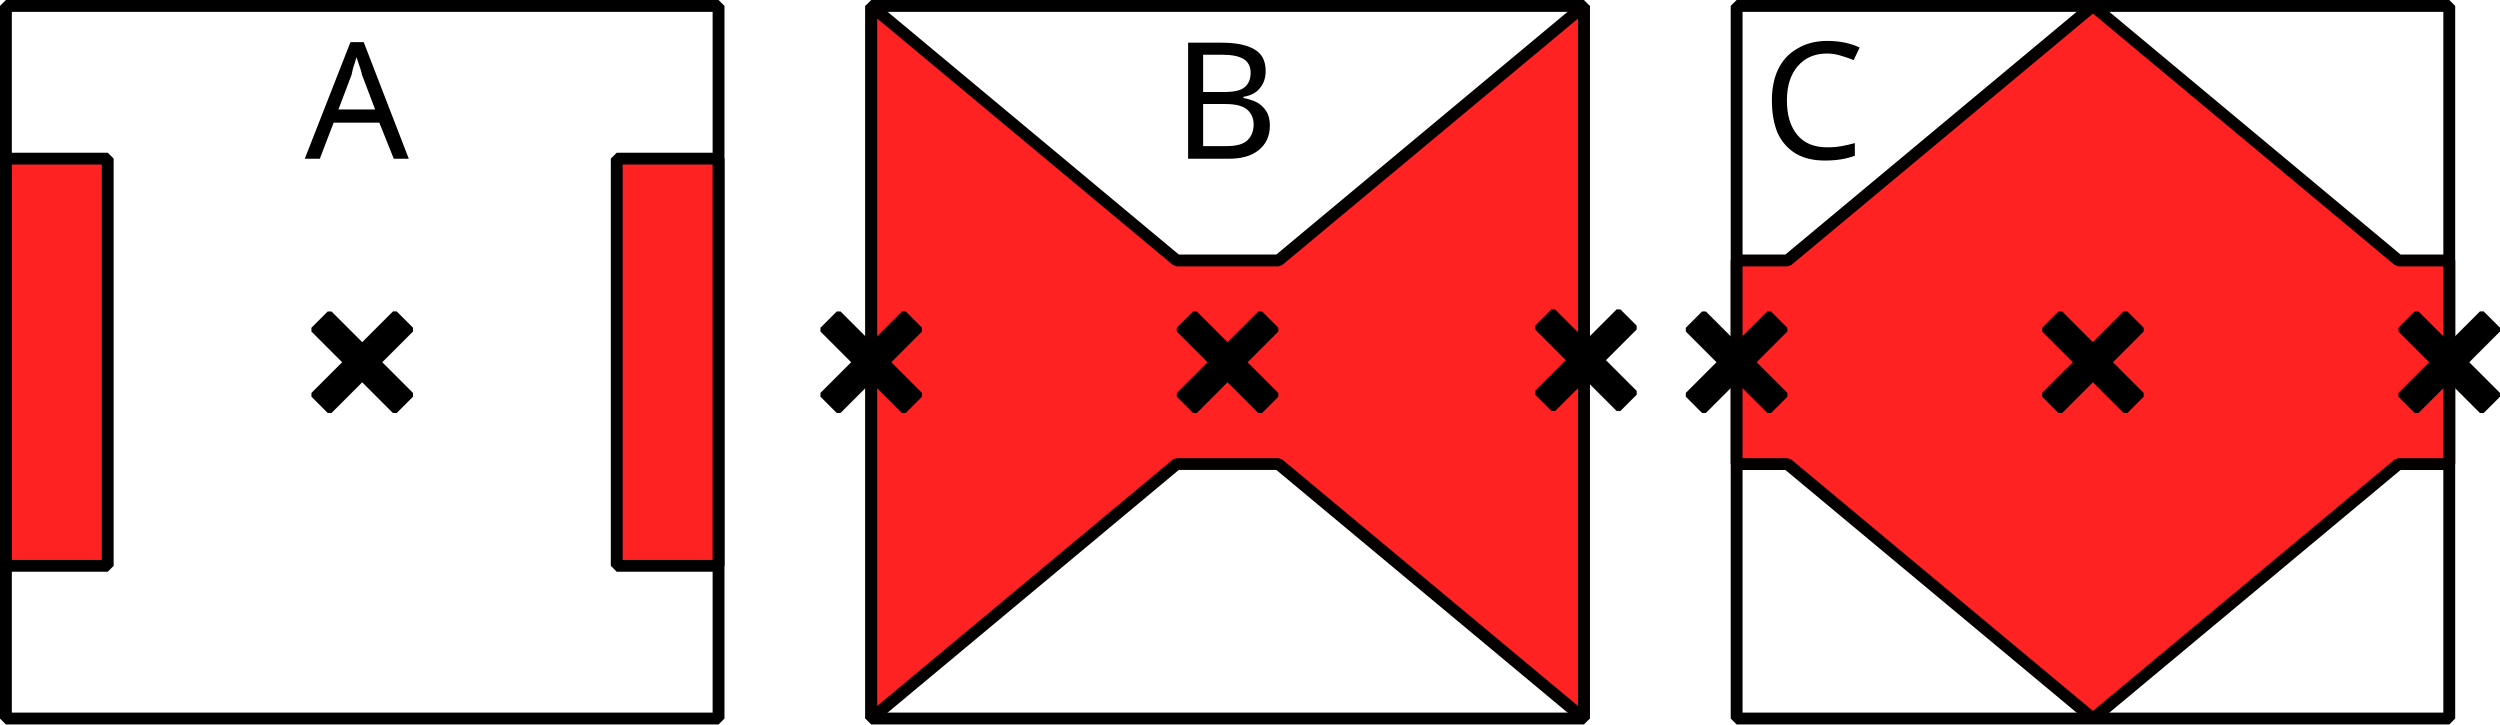
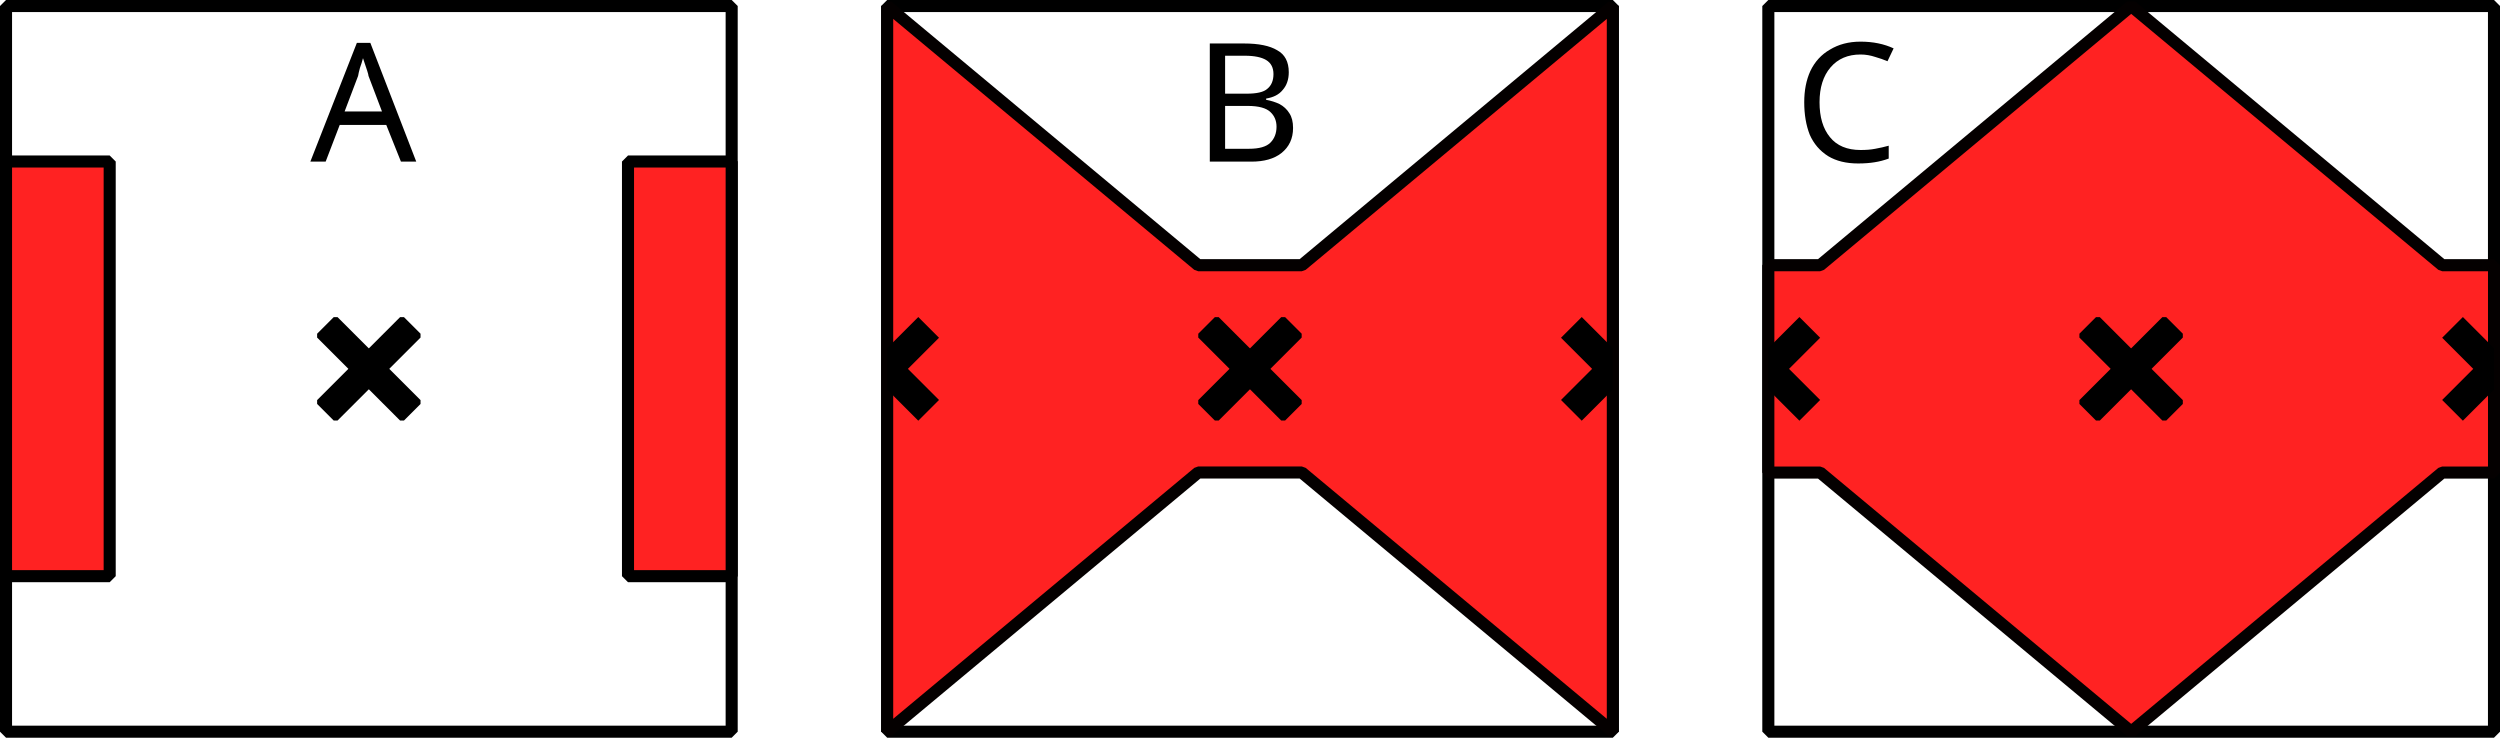
- <svg xmlns="http://www.w3.org/2000/svg" xmlns:xlink="http://www.w3.org/1999/xlink" width="64.973mm" height="18.829mm" viewBox="0 0 64.973 18.829" version="1.1" id="svg5">
+ <svg xmlns="http://www.w3.org/2000/svg" xmlns:xlink="http://www.w3.org/1999/xlink" width="63.808mm" height="18.829mm" viewBox="0 0 63.808 18.829" version="1.1" id="svg5">
  <defs id="defs2">
    <linearGradient id="linearGradient5099">
      <stop style="stop-color:#ff2222;stop-opacity:1;" offset="0" id="stop5095" />
      <stop style="stop-color:#4700f4;stop-opacity:1;" offset="1" id="stop5097" />
    </linearGradient>
    <linearGradient xlink:href="#linearGradient5099" id="linearGradient5101" x1="92.604" y1="137.583" x2="117.74" y2="137.583" gradientUnits="userSpaceOnUse" />
    <linearGradient xlink:href="#linearGradient5099" id="linearGradient5232" gradientUnits="userSpaceOnUse" x1="92.604" y1="137.583" x2="117.74" y2="137.583" gradientTransform="translate(23.54791,-0.01284957)" />
    <linearGradient xlink:href="#linearGradient5099" id="linearGradient5277" gradientUnits="userSpaceOnUse" gradientTransform="translate(42.06874,-0.01284624)" x1="92.604" y1="137.583" x2="117.74" y2="137.583" />
  </defs>
  <g id="layer1" transform="translate(-72.60641,-105.6793)">
    <path style="fill:none;stroke:#000000;stroke-width:0.308;stroke-linecap:square;stroke-linejoin:bevel;stroke-miterlimit:3.5;stroke-opacity:1;paint-order:fill markers stroke" d="m 117.74,105.833 v 18.521 h 18.521 v -18.521 z" id="path247" />
    <path style="fill:none;stroke:#000000;stroke-width:0.308;stroke-linecap:square;stroke-linejoin:bevel;stroke-miterlimit:3.5;stroke-opacity:1;paint-order:fill markers stroke" d="m 72.76,105.833 10e-7,18.521 H 91.281 l -10e-7,-18.521 z" id="path247-7" />
    <path style="fill:none;stroke:#000000;stroke-width:0.308;stroke-linecap:square;stroke-linejoin:bevel;stroke-miterlimit:3.5;stroke-opacity:1;paint-order:fill markers stroke" d="m 72.914,167.861 10e-7,18.521 63.5,1e-5 v -18.521 z" id="path247-7-6" />
    <path style="fill:none;stroke:#000000;stroke-width:0.308;stroke-linecap:square;stroke-linejoin:bevel;stroke-miterlimit:3.5;stroke-opacity:1;paint-order:fill markers stroke" d="m 84.57,126.743 0.097,21.423 H 124.354 V 127 Z" id="path247-7-6-7" />
    <path style="fill:none;stroke:#000000;stroke-width:0.308;stroke-linecap:square;stroke-linejoin:bevel;stroke-miterlimit:3.5;stroke-opacity:1;paint-order:fill markers stroke" d="m 128.323,128.323 v 18.521 h 18.521 v -18.521 z" id="path247-7-6-1-0" />
    <path style="fill:none;stroke:#000000;stroke-width:0.308;stroke-linecap:square;stroke-linejoin:bevel;stroke-miterlimit:3.5;stroke-dasharray:0.308, 0.924;stroke-dashoffset:0;stroke-opacity:1;paint-order:fill markers stroke" d="m 85.99,128.323 v 18.521 h 18.521 v -18.521 z" id="path247-7-6-1-0-6" />
    <path style="fill:none;stroke:#000000;stroke-width:0.308;stroke-linecap:square;stroke-linejoin:bevel;stroke-miterlimit:3.5;stroke-dasharray:0.308, 0.924;stroke-dashoffset:0;stroke-opacity:1;paint-order:fill markers stroke" d="m 104.51,128.323 v 18.521 h 18.521 v -18.521 z" id="path247-7-6-1-0-6-1" />
    <path style="fill:none;stroke:#000000;stroke-width:0.308;stroke-linecap:square;stroke-linejoin:bevel;stroke-miterlimit:3.5;stroke-opacity:1;paint-order:fill markers stroke" d="m 140.383,167.861 v 18.521 H 158.904 v -18.521 z" id="path247-7-6-1" />
    <path style="fill:none;stroke:#000000;stroke-width:0.308;stroke-linecap:square;stroke-linejoin:bevel;stroke-miterlimit:3.5;stroke-opacity:1;paint-order:fill markers stroke" d="m 92.604,83.344 10e-7,18.521 H 111.125 V 83.344 Z" id="path247-7-2" />
    <path style="fill:none;stroke:#000000;stroke-width:0.308;stroke-linecap:square;stroke-linejoin:bevel;stroke-miterlimit:3.5;stroke-opacity:1;paint-order:fill markers stroke" d="m 95.25,105.833 v 18.521 h 18.521 v -18.521 z" id="path247-3" />
    <path style="fill:#ff2222;fill-opacity:1;stroke:#000000;stroke-width:0.308;stroke-linecap:square;stroke-linejoin:bevel;stroke-miterlimit:3.5;stroke-opacity:1;paint-order:fill markers stroke" d="m 89.958,109.802 h -1.323 l 1e-6,10.583 h 2.646 l -10e-7,-10.583 z" id="path8536" />
    <path style="fill:#ff2222;fill-opacity:1;stroke:#000000;stroke-width:0.308;stroke-linecap:square;stroke-linejoin:bevel;stroke-miterlimit:3.5;stroke-opacity:1;paint-order:fill markers stroke" d="m 72.76,109.802 h 2.646 l 10e-7,10.583 h -2.646 z" id="path8853" />
    <path style="fill:#ff2222;fill-opacity:1;stroke:#040000;stroke-width:0.308;stroke-linecap:square;stroke-linejoin:bevel;stroke-miterlimit:3.5;stroke-dasharray:none;stroke-opacity:1;paint-order:fill markers stroke" d="m 117.74,112.448 h 1.323 l 7.938,-6.615 7.938,6.615 h 1.323 v 5.292 h -1.323 l -7.938,6.615 -7.938,-6.615 h -1.323 z" id="path7662" />
    <a id="a9282-5" transform="matrix(1.077005,0,0,1.077012,38.87434,-10.36218)">
      <g id="g9277-3" transform="translate(25.60023,4.698159)">
        <rect style="fill:#000000;fill-opacity:1;stroke:#000000;stroke-width:0.129;stroke-linecap:square;stroke-linejoin:bevel;stroke-miterlimit:3.5;stroke-opacity:1;paint-order:fill markers stroke" id="rect8907-5" width="0.556" height="2.781" x="118.523" y="37.898" transform="rotate(45)" />
        <rect style="fill:#000000;fill-opacity:1;stroke:#000000;stroke-width:0.129;stroke-linecap:square;stroke-linejoin:bevel;stroke-miterlimit:3.5;stroke-opacity:1;paint-order:fill markers stroke" id="rect9273-6" width="2.781" height="0.556" x="117.411" y="39.011" transform="rotate(45)" />
      </g>
    </a>
-     <a id="a9282-5-7" transform="matrix(1.077005,0,0,1.077012,29.61392,-10.36218)">
-       <g id="g9277-3-0" transform="translate(25.60023,4.698159)">
-         <rect style="fill:#000000;fill-opacity:1;stroke:#000000;stroke-width:0.129;stroke-linecap:square;stroke-linejoin:bevel;stroke-miterlimit:3.5;stroke-opacity:1;paint-order:fill markers stroke" id="rect8907-5-9" width="0.556" height="2.781" x="118.523" y="37.898" transform="rotate(45)" />
-         <rect style="fill:#000000;fill-opacity:1;stroke:#000000;stroke-width:0.129;stroke-linecap:square;stroke-linejoin:bevel;stroke-miterlimit:3.5;stroke-opacity:1;paint-order:fill markers stroke" id="rect9273-6-3" width="2.781" height="0.556" x="117.411" y="39.011" transform="rotate(45)" />
-       </g>
-     </a>
-     <a id="a9282-5-7-6" transform="matrix(1.077005,0,0,1.077012,48.13475,-10.36218)">
-       <g id="g9277-3-0-0" transform="translate(25.60023,4.698159)">
-         <rect style="fill:#000000;fill-opacity:1;stroke:#000000;stroke-width:0.129;stroke-linecap:square;stroke-linejoin:bevel;stroke-miterlimit:3.5;stroke-opacity:1;paint-order:fill markers stroke" id="rect8907-5-9-6" width="0.556" height="2.781" x="118.523" y="37.898" transform="rotate(45)" />
-         <rect style="fill:#000000;fill-opacity:1;stroke:#000000;stroke-width:0.129;stroke-linecap:square;stroke-linejoin:bevel;stroke-miterlimit:3.5;stroke-opacity:1;paint-order:fill markers stroke" id="rect9273-6-3-2" width="2.781" height="0.556" x="117.411" y="39.011" transform="rotate(45)" />
-       </g>
-     </a>
+     <path style="fill:#000000;fill-opacity:1;stroke:none;stroke-width:0.308;stroke-linecap:square;stroke-linejoin:bevel;stroke-miterlimit:3.5;stroke-dasharray:none;stroke-opacity:1;paint-order:fill markers stroke" d="m 135.467,116.417 -0.529,-0.529 0.794,-0.794 -0.794,-0.794 0.529,-0.529 0.794,0.794 v 1.058 z" id="path9463-0-6-2" />
    <path style="fill:#ff2222;fill-opacity:1;stroke:#040000;stroke-width:0.308;stroke-linecap:square;stroke-linejoin:bevel;stroke-miterlimit:3.5;stroke-dasharray:none;stroke-opacity:1;paint-order:fill markers stroke" d="m 95.25,105.833 7.937,6.615 h 2.646 l 7.938,-6.615 v 18.521 l -7.938,-6.615 h -2.646 l -7.937,6.615 z" id="path7006" />
-     <a id="a9282-5-7-61" transform="matrix(1.077005,0,0,1.077012,7.124339,-10.36217)">
-       <g id="g9277-3-0-8" transform="translate(25.60023,4.698159)">
-         <rect style="fill:#000000;fill-opacity:1;stroke:#000000;stroke-width:0.129;stroke-linecap:square;stroke-linejoin:bevel;stroke-miterlimit:3.5;stroke-opacity:1;paint-order:fill markers stroke" id="rect8907-5-9-7" width="0.556" height="2.781" x="118.523" y="37.898" transform="rotate(45)" />
-         <rect style="fill:#000000;fill-opacity:1;stroke:#000000;stroke-width:0.129;stroke-linecap:square;stroke-linejoin:bevel;stroke-miterlimit:3.5;stroke-opacity:1;paint-order:fill markers stroke" id="rect9273-6-3-9" width="2.781" height="0.556" x="117.411" y="39.011" transform="rotate(45)" />
-       </g>
-     </a>
    <a id="a9282-5-7-61-2" transform="matrix(1.077005,0,0,1.077012,16.38476,-10.36217)">
      <g id="g9277-3-0-8-0" transform="translate(25.60023,4.698159)">
        <rect style="fill:#000000;fill-opacity:1;stroke:#000000;stroke-width:0.129;stroke-linecap:square;stroke-linejoin:bevel;stroke-miterlimit:3.5;stroke-opacity:1;paint-order:fill markers stroke" id="rect8907-5-9-7-2" width="0.556" height="2.781" x="118.523" y="37.898" transform="rotate(45)" />
        <rect style="fill:#000000;fill-opacity:1;stroke:#000000;stroke-width:0.129;stroke-linecap:square;stroke-linejoin:bevel;stroke-miterlimit:3.5;stroke-opacity:1;paint-order:fill markers stroke" id="rect9273-6-3-9-3" width="2.781" height="0.556" x="117.411" y="39.011" transform="rotate(45)" />
-       </g>
-     </a>
-     <a id="a9282-5-7-61-2-7" transform="matrix(1.077005,0,0,1.077012,25.69797,-10.41498)">
-       <g id="g9277-3-0-8-0-5" transform="translate(25.60023,4.698159)">
-         <rect style="fill:#000000;fill-opacity:1;stroke:#000000;stroke-width:0.129;stroke-linecap:square;stroke-linejoin:bevel;stroke-miterlimit:3.5;stroke-opacity:1;paint-order:fill markers stroke" id="rect8907-5-9-7-2-9" width="0.556" height="2.781" x="118.523" y="37.898" transform="rotate(45)" />
-         <rect style="fill:#000000;fill-opacity:1;stroke:#000000;stroke-width:0.129;stroke-linecap:square;stroke-linejoin:bevel;stroke-miterlimit:3.5;stroke-opacity:1;paint-order:fill markers stroke" id="rect9273-6-3-9-3-2" width="2.781" height="0.556" x="117.411" y="39.011" transform="rotate(45)" />
      </g>
    </a>
    <a id="a9282-5-2" transform="matrix(1.077005,0,0,1.077012,-6.10484,-10.36217)">
      <g id="g9277-3-9" transform="translate(25.60023,4.698159)">
        <rect style="fill:#000000;fill-opacity:1;stroke:#000000;stroke-width:0.129;stroke-linecap:square;stroke-linejoin:bevel;stroke-miterlimit:3.5;stroke-opacity:1;paint-order:fill markers stroke" id="rect8907-5-1" width="0.556" height="2.781" x="118.523" y="37.898" transform="rotate(45)" />
        <rect style="fill:#000000;fill-opacity:1;stroke:#000000;stroke-width:0.129;stroke-linecap:square;stroke-linejoin:bevel;stroke-miterlimit:3.5;stroke-opacity:1;paint-order:fill markers stroke" id="rect9273-6-2" width="2.781" height="0.556" x="117.411" y="39.011" transform="rotate(45)" />
      </g>
    </a>
    <path style="fill:#ff2222;fill-opacity:1;stroke:#000000;stroke-width:0.308;stroke-linecap:square;stroke-linejoin:bevel;stroke-miterlimit:3.5;stroke-opacity:1;paint-order:fill markers stroke" d="m 99.219,87.313 h 5.292 v 10.583 h -5.292 z" id="path9666" />
    <a id="a9282-5-2-8" transform="matrix(1.077005,0,0,1.077012,13.73892,-32.85174)">
      <g id="g9277-3-9-9" transform="translate(25.60023,4.698159)">
        <rect style="fill:#000000;fill-opacity:1;stroke:#000000;stroke-width:0.129;stroke-linecap:square;stroke-linejoin:bevel;stroke-miterlimit:3.5;stroke-opacity:1;paint-order:fill markers stroke" id="rect8907-5-1-7" width="0.556" height="2.781" x="118.523" y="37.898" transform="rotate(45)" />
        <rect style="fill:#000000;fill-opacity:1;stroke:#000000;stroke-width:0.129;stroke-linecap:square;stroke-linejoin:bevel;stroke-miterlimit:3.5;stroke-opacity:1;paint-order:fill markers stroke" id="rect9273-6-2-3" width="2.781" height="0.556" x="117.411" y="39.011" transform="rotate(45)" />
      </g>
    </a>
    <path style="fill:#ff2222;stroke:#000000;stroke-width:0.308;stroke-linecap:square;stroke-linejoin:bevel;stroke-miterlimit:3.5;paint-order:fill markers stroke" d="m 74.237,169.184 60.854,14.552 v 1.323 L 74.237,170.506 Z m 50.367,9.517 z" id="path350" />
    <path style="fill:#ff2222;stroke:#000000;stroke-width:0.308;stroke-linecap:square;stroke-linejoin:bevel;stroke-miterlimit:3.5;paint-order:fill markers stroke" d="m 140.383,180.031 17.198,3.704 v 1.323 l -17.198,-3.704 z" id="path350-3" />
    <path style="fill:#ff2222;stroke:#000000;stroke-width:0.308;stroke-linecap:square;stroke-linejoin:bevel;stroke-miterlimit:3.5;paint-order:fill markers stroke" d="m 140.383,176.063 18.521,3.969 v 1.323 l -18.521,-3.969 z" id="path350-3-6" />
    <path style="fill:#ff2222;stroke:#000000;stroke-width:0.308;stroke-linecap:square;stroke-linejoin:bevel;stroke-miterlimit:3.5;paint-order:fill markers stroke" d="m 140.383,171.829 18.521,4.233 v 1.323 l -18.521,-4.233 z" id="path350-3-6-7" />
    <path style="fill:#ff2222;stroke:#000000;stroke-width:0.308;stroke-linecap:square;stroke-linejoin:bevel;stroke-miterlimit:3.5;paint-order:fill markers stroke" d="m 148.321,169.184 10.583,2.646 v 1.323 l -10.583,-2.646 z" id="path350-3-6-7-5" />
    <path id="path1422" style="fill:url(#linearGradient5101);fill-opacity:1;stroke:#000000;stroke-width:0.308;stroke-linecap:square;stroke-linejoin:bevel;stroke-miterlimit:3.5;paint-order:fill markers stroke" d="m 103.188,138.906 c -3.969,0 -4.308,0.327 -4.493,0.65 -0.685,1.192 -1.971,1.995 -3.444,1.995 -2.192,0 -3.969,-1.777 -3.969,-3.969 0,-2.192 1.777,-3.969 3.969,-3.969 1.471,0 2.756,0.801 3.441,1.99 0.253,0.44 0.528,0.656 4.496,0.656 5.292,-3.969 11.906,-10.319 14.552,0 -2.646,-3.704 -6.615,-5.292 -8.996,1.336 2.381,6.602 6.35,5.279 8.996,1.31 -2.646,10.583 -9.26,3.969 -14.552,0 z" />
    <path id="path1422-7" style="fill:url(#linearGradient5232);fill-opacity:1;stroke:#000000;stroke-width:0.308;stroke-linecap:square;stroke-linejoin:bevel;stroke-miterlimit:3.5;paint-order:fill markers stroke" d="m 128.329,135.027 c 4.96,-3.835 10.573,-8.084 12.959,1.221 -2.646,-3.704 -6.615,-5.292 -8.996,1.336 2.381,6.602 6.35,5.279 8.996,1.31 -2.388,9.552 -8.009,5.094 -12.973,1.217 0.008,-2.527 0.008,-4.379 0.014,-5.084 z" />
    <path id="path1422-7-5" style="fill:url(#linearGradient5277);fill-opacity:1;stroke:#000000;stroke-width:0.308;stroke-linecap:square;stroke-linejoin:bevel;stroke-miterlimit:3.5;paint-order:fill markers stroke" d="m 145.256,138.893 c -3.969,0 -4.308,0.327 -4.493,0.65 -0.685,1.192 -1.971,1.995 -3.444,1.995 -2.192,0 -3.969,-1.777 -3.969,-3.969 0,-2.192 1.777,-3.969 3.969,-3.969 1.471,0 2.756,0.801 3.441,1.99 0.253,0.44 0.528,0.656 4.496,0.656 0.514,-0.386 1.041,-0.794 1.576,-1.207 0.012,0.162 0.012,4.924 0.019,5.083 -0.541,-0.423 -1.075,-0.839 -1.595,-1.229 z" />
    <text xml:space="preserve" style="font-size:7.056px;font-family:'CMU Serif';-inkscape-font-specification:'CMU Serif';fill:#ff2222;stroke:#000000;stroke-width:0.308;stroke-linecap:square;stroke-linejoin:bevel;stroke-miterlimit:3.5;stroke-dasharray:none;stroke-dashoffset:0;paint-order:fill markers stroke" x="80.698" y="107.156" id="text1623">
      <tspan id="tspan1621" style="stroke-width:0.308" x="80.698" y="107.156" />
    </text>
    <text xml:space="preserve" style="font-size:4.233px;font-family:'CMU Serif';-inkscape-font-specification:'CMU Serif';fill:#000000;fill-opacity:1;stroke:none;stroke-width:0.308;stroke-linecap:square;stroke-linejoin:bevel;stroke-miterlimit:3.5;stroke-dasharray:none;stroke-dashoffset:0;paint-order:fill markers stroke" x="80.529" y="109.802" id="text1697">
      <tspan id="tspan1695" style="font-size:4.233px;fill:#000000;fill-opacity:1;stroke:none;stroke-width:0.308" x="80.529" y="109.802">A</tspan>
    </text>
    <text xml:space="preserve" style="font-size:4.233px;font-family:'CMU Serif';-inkscape-font-specification:'CMU Serif';fill:#000000;fill-opacity:1;stroke:none;stroke-width:0.308;stroke-linecap:square;stroke-linejoin:bevel;stroke-miterlimit:3.5;stroke-dasharray:none;stroke-dashoffset:0;paint-order:fill markers stroke" x="118.389" y="109.802" id="text2075">
      <tspan id="tspan2073" style="stroke-width:0.308" x="118.389" y="109.802">C</tspan>
    </text>
    <text xml:space="preserve" style="font-size:4.233px;font-family:'CMU Serif';-inkscape-font-specification:'CMU Serif';fill:#000000;fill-opacity:1;stroke:none;stroke-width:0.308;stroke-linecap:square;stroke-linejoin:bevel;stroke-miterlimit:3.5;stroke-dasharray:none;stroke-dashoffset:0;paint-order:fill markers stroke" x="103.077" y="109.802" id="text2079">
      <tspan id="tspan2077" style="stroke-width:0.308" x="103.077" y="109.802">B</tspan>
    </text>
    <text xml:space="preserve" style="font-size:4.233px;font-family:'CMU Serif';-inkscape-font-specification:'CMU Serif';fill:#000000;fill-opacity:1;stroke:none;stroke-width:0.308;stroke-linecap:square;stroke-linejoin:bevel;stroke-miterlimit:3.5;stroke-dasharray:none;stroke-dashoffset:0;paint-order:fill markers stroke" x="93.817" y="87.313" id="text2083">
      <tspan id="tspan2081" style="stroke-width:0.308" x="93.817" y="87.313">B</tspan>
    </text>
    <text xml:space="preserve" style="font-size:4.233px;font-family:'CMU Serif';-inkscape-font-specification:'CMU Serif';fill:#000000;fill-opacity:1;stroke:none;stroke-width:0.308;stroke-linecap:square;stroke-linejoin:bevel;stroke-miterlimit:3.5;stroke-dasharray:none;stroke-dashoffset:0;paint-order:fill markers stroke" x="87.173" y="132.524" id="text2087">
      <tspan id="tspan2085" style="stroke-width:0.308" x="87.173" y="132.524">E</tspan>
    </text>
    <text xml:space="preserve" style="font-size:4.233px;font-family:'CMU Serif';-inkscape-font-specification:'CMU Serif';fill:#000000;fill-opacity:1;stroke:none;stroke-width:0.308;stroke-linecap:square;stroke-linejoin:bevel;stroke-miterlimit:3.5;stroke-dasharray:none;stroke-dashoffset:0;paint-order:fill markers stroke" x="142.939" y="132.524" id="text2091">
      <tspan id="tspan2089" style="stroke-width:0.308" x="142.939" y="132.524">F</tspan>
    </text>
+     <path style="fill:#000000;fill-opacity:1;stroke:none;stroke-width:0.308;stroke-linecap:square;stroke-linejoin:bevel;stroke-miterlimit:3.5;stroke-dasharray:none;stroke-opacity:1;paint-order:fill markers stroke" d="m 96.044,113.771 0.529,0.529 -0.794,0.794 0.794,0.794 -0.529,0.529 -0.794,-0.794 v -1.058 z" id="path9463" />
+     <path style="fill:#000000;fill-opacity:1;stroke:none;stroke-width:0.308;stroke-linecap:square;stroke-linejoin:bevel;stroke-miterlimit:3.5;stroke-dasharray:none;stroke-opacity:1;paint-order:fill markers stroke" d="m 118.533,113.771 0.529,0.529 -0.794,0.794 0.794,0.794 -0.529,0.529 -0.794,-0.794 v -1.058 z" id="path9463-0" />
+     <path style="fill:#000000;fill-opacity:1;stroke:none;stroke-width:0.308;stroke-linecap:square;stroke-linejoin:bevel;stroke-miterlimit:3.5;stroke-dasharray:none;stroke-opacity:1;paint-order:fill markers stroke" d="m 112.977,116.417 -0.529,-0.529 0.794,-0.794 -0.794,-0.794 0.529,-0.529 0.794,0.794 v 1.058 z" id="path9463-0-6" />
  </g>
</svg>
